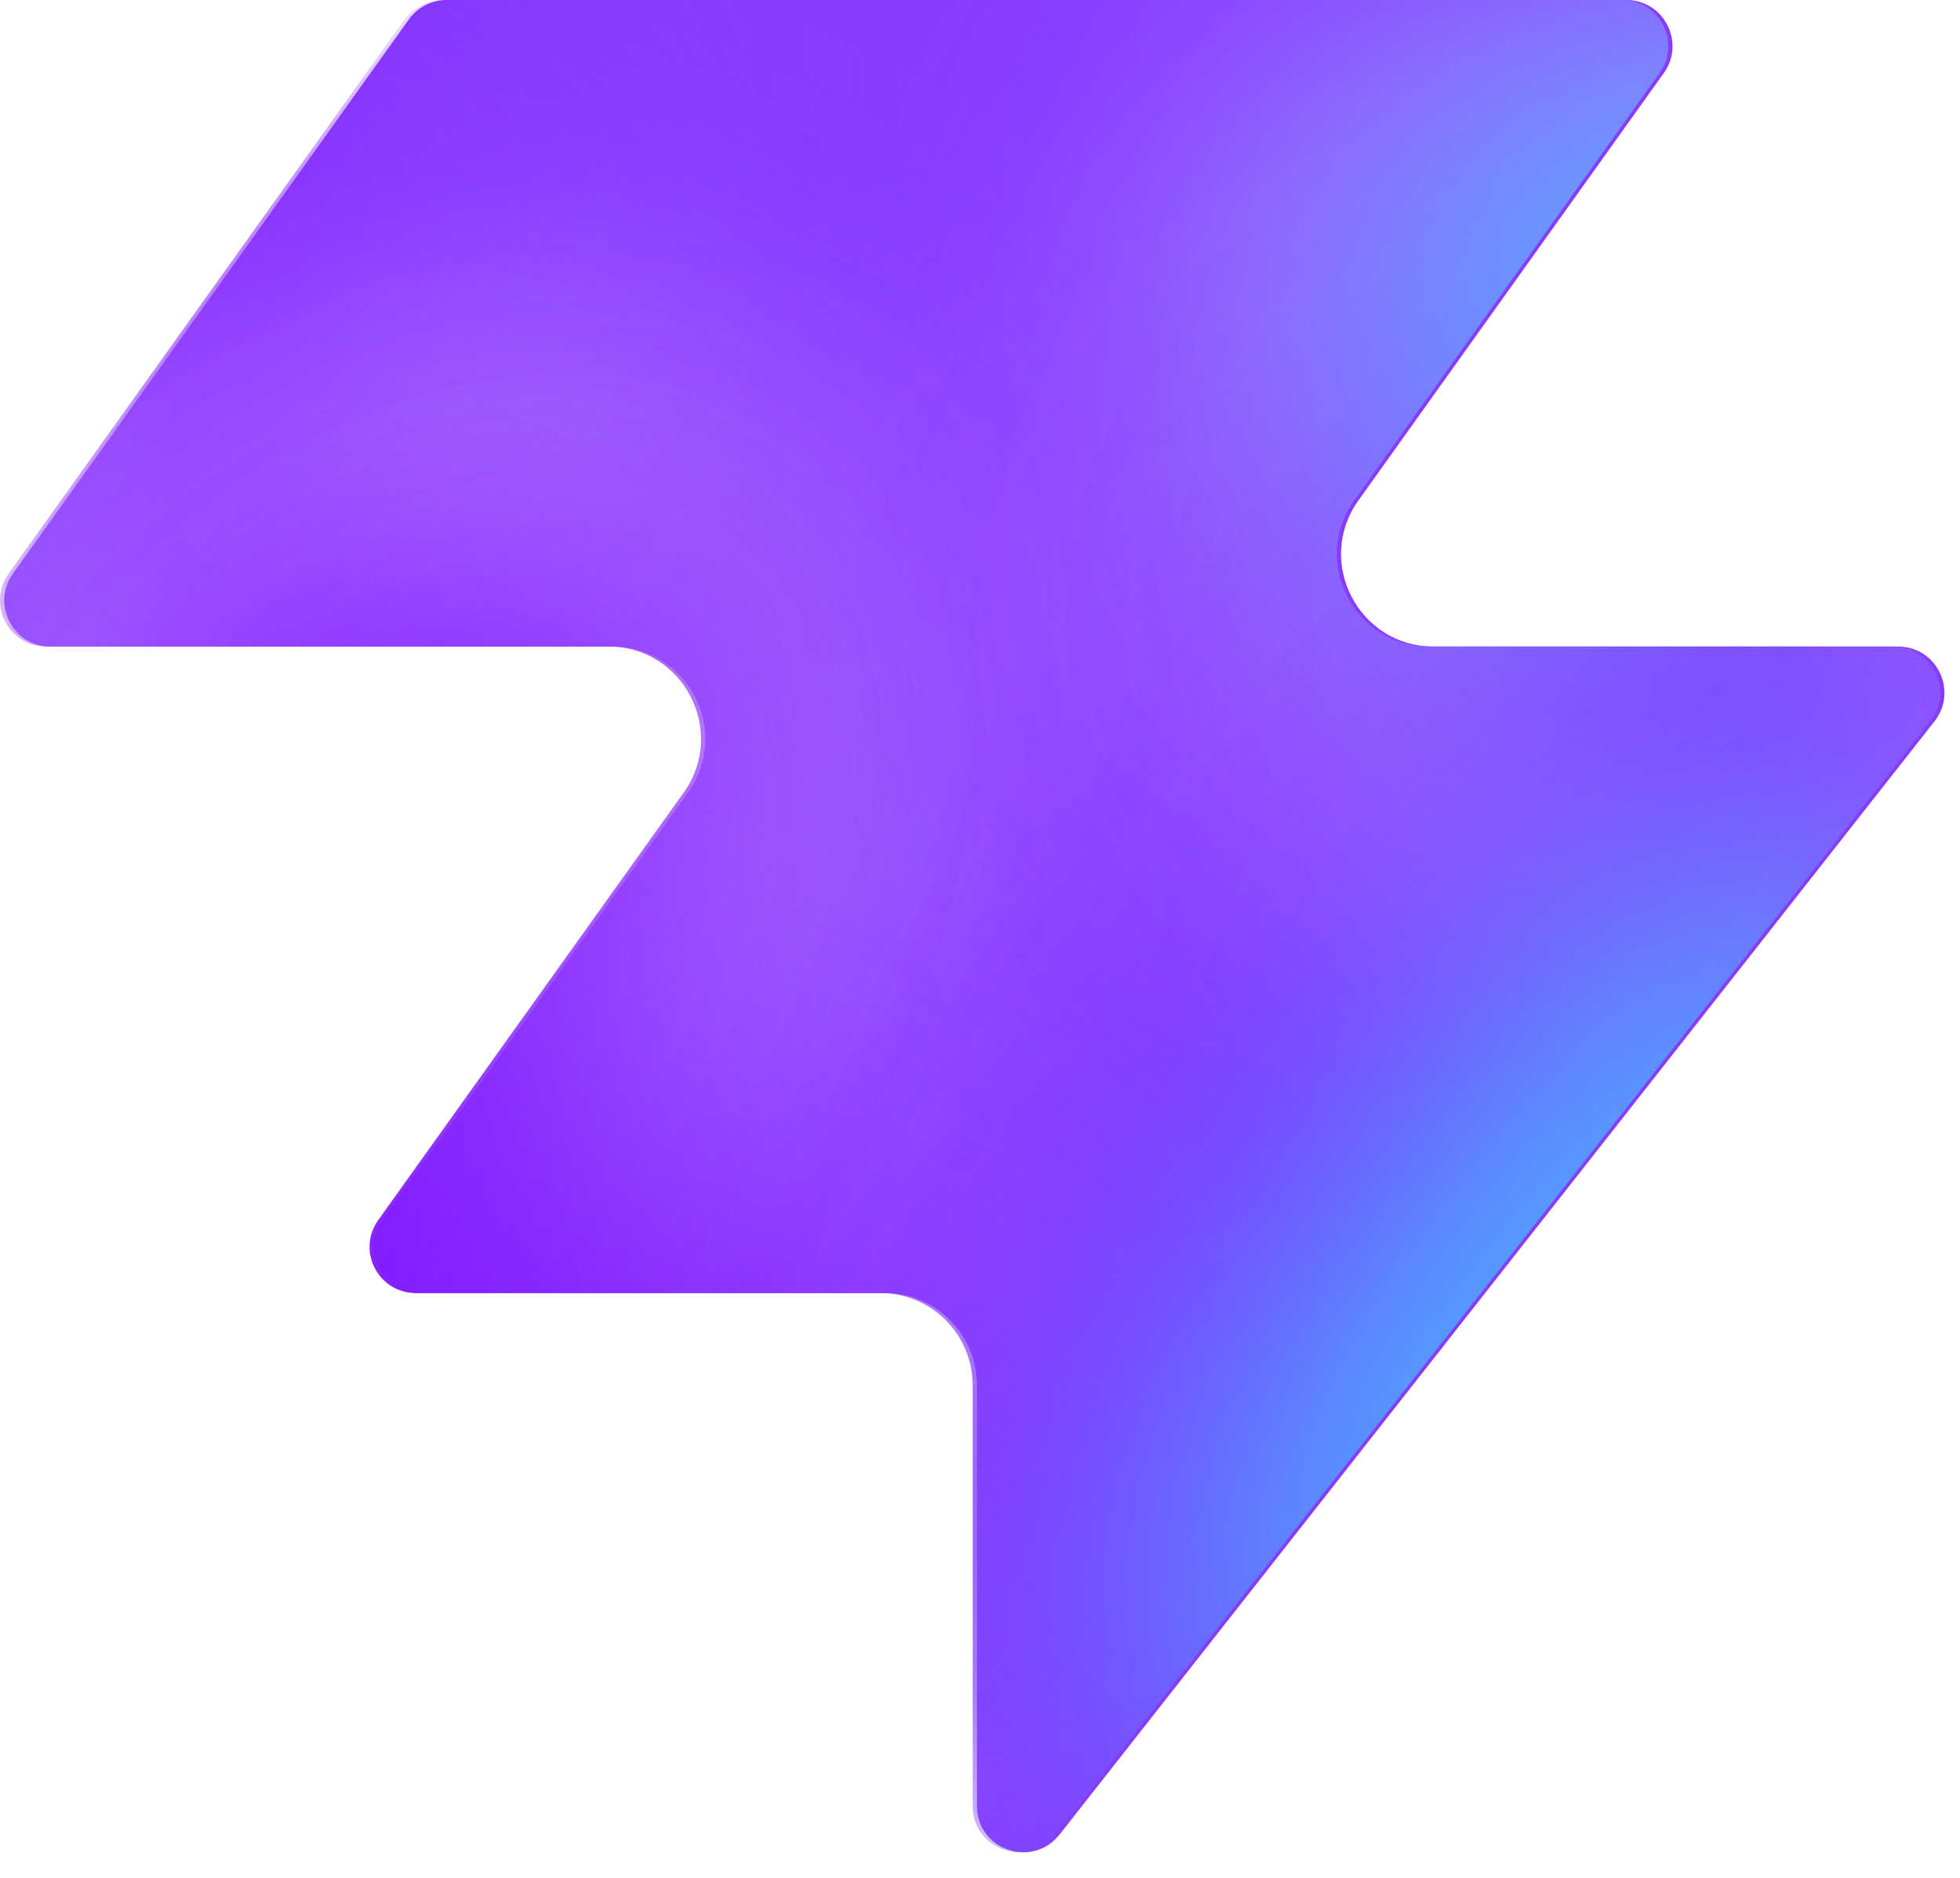
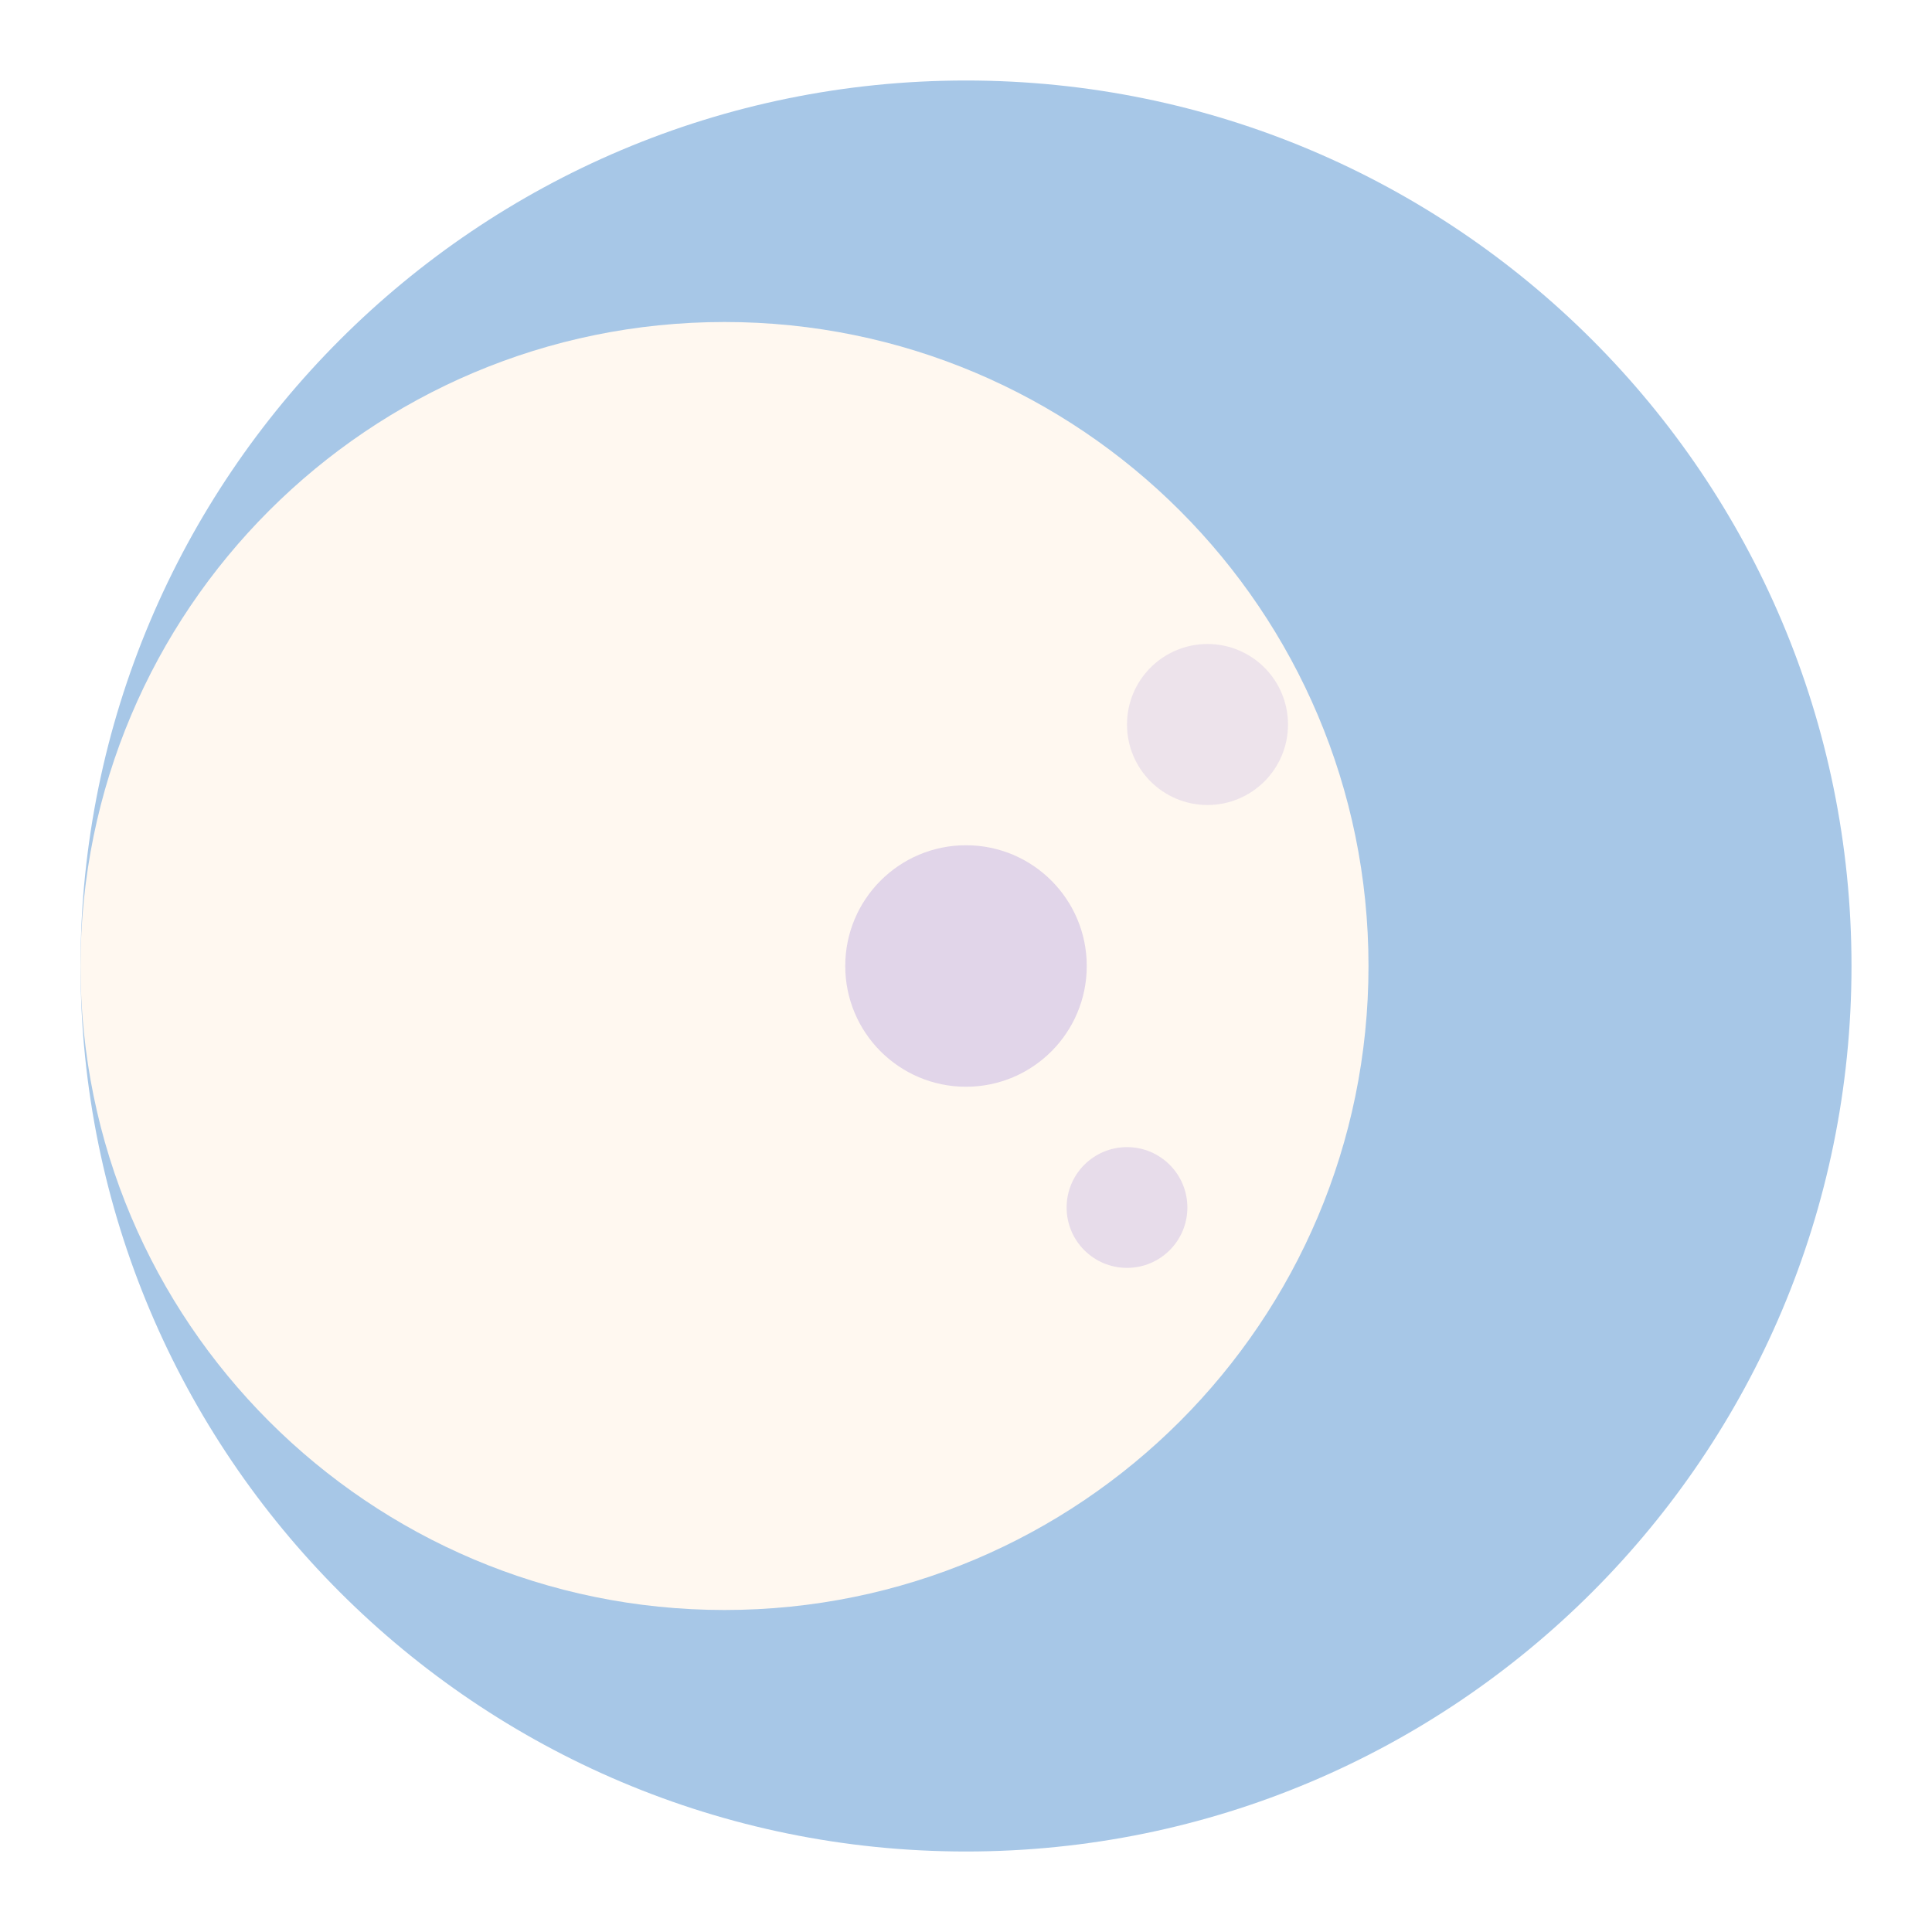
- <svg xmlns="http://www.w3.org/2000/svg" width="48" height="46" fill="none" viewBox="0 0 48 46">
-   <path fill="#863bff" d="M25.946 44.938c-.664.845-2.021.375-2.021-.698V33.937a2.26 2.26 0 0 0-2.262-2.262H10.287c-.92 0-1.456-1.04-.92-1.788l7.48-10.471c1.07-1.497 0-3.578-1.842-3.578H1.237c-.92 0-1.456-1.04-.92-1.788L10.013.474c.214-.297.556-.474.92-.474h28.894c.92 0 1.456 1.04.92 1.788l-7.48 10.471c-1.07 1.498 0 3.579 1.842 3.579h11.377c.943 0 1.473 1.088.89 1.83L25.947 44.94z" style="fill:#863bff;fill:color(display-p3 .525 .23 1);fill-opacity:1" />
-   <mask id="a" width="48" height="46" x="0" y="0" maskUnits="userSpaceOnUse" style="mask-type:alpha">
-     <path fill="#000" d="M25.842 44.938c-.664.844-2.021.375-2.021-.698V33.937a2.26 2.26 0 0 0-2.262-2.262H10.183c-.92 0-1.456-1.04-.92-1.788l7.48-10.471c1.07-1.498 0-3.579-1.842-3.579H1.133c-.92 0-1.456-1.04-.92-1.787L9.91.473c.214-.297.556-.474.92-.474h28.894c.92 0 1.456 1.04.92 1.788l-7.48 10.471c-1.07 1.498 0 3.578 1.842 3.578h11.377c.943 0 1.473 1.088.89 1.832L25.843 44.94z" style="fill:#000;fill-opacity:1" />
-   </mask>
-   <g mask="url(#a)">
-     <g filter="url(#b)">
-       <ellipse cx="5.508" cy="14.704" fill="#ede6ff" rx="5.508" ry="14.704" style="fill:#ede6ff;fill:color(display-p3 .927 .903 1);fill-opacity:1" transform="matrix(.00324 1 1 -.00324 -4.47 31.516)" />
-     </g>
-     <g filter="url(#c)">
-       <ellipse cx="10.399" cy="29.851" fill="#ede6ff" rx="10.399" ry="29.851" style="fill:#ede6ff;fill:color(display-p3 .927 .903 1);fill-opacity:1" transform="matrix(.00324 1 1 -.00324 -39.328 7.883)" />
-     </g>
-     <g filter="url(#d)">
-       <ellipse cx="5.508" cy="30.487" fill="#7e14ff" rx="5.508" ry="30.487" style="fill:#7e14ff;fill:color(display-p3 .492 .077 1);fill-opacity:1" transform="rotate(89.814 -25.913 -14.639)scale(1 -1)" />
-     </g>
-     <g filter="url(#e)">
-       <ellipse cx="5.508" cy="30.599" fill="#7e14ff" rx="5.508" ry="30.599" style="fill:#7e14ff;fill:color(display-p3 .492 .077 1);fill-opacity:1" transform="rotate(89.814 -32.644 -3.334)scale(1 -1)" />
-     </g>
-     <g filter="url(#f)">
-       <ellipse cx="5.508" cy="30.599" fill="#7e14ff" rx="5.508" ry="30.599" style="fill:#7e14ff;fill:color(display-p3 .492 .077 1);fill-opacity:1" transform="matrix(.00324 1 1 -.00324 -34.34 30.47)" />
-     </g>
-     <g filter="url(#g)">
-       <ellipse cx="14.072" cy="22.078" fill="#ede6ff" rx="14.072" ry="22.078" style="fill:#ede6ff;fill:color(display-p3 .927 .903 1);fill-opacity:1" transform="rotate(93.35 24.506 48.493)scale(-1 1)" />
-     </g>
-     <g filter="url(#h)">
-       <ellipse cx="3.47" cy="21.501" fill="#7e14ff" rx="3.47" ry="21.501" style="fill:#7e14ff;fill:color(display-p3 .492 .077 1);fill-opacity:1" transform="rotate(89.009 28.708 47.59)scale(-1 1)" />
-     </g>
-     <g filter="url(#i)">
-       <ellipse cx="3.47" cy="21.501" fill="#7e14ff" rx="3.47" ry="21.501" style="fill:#7e14ff;fill:color(display-p3 .492 .077 1);fill-opacity:1" transform="rotate(89.009 28.708 47.59)scale(-1 1)" />
-     </g>
-     <g filter="url(#j)">
-       <ellipse cx=".387" cy="8.972" fill="#7e14ff" rx="4.407" ry="29.108" style="fill:#7e14ff;fill:color(display-p3 .492 .077 1);fill-opacity:1" transform="rotate(39.51 .387 8.972)" />
-     </g>
-     <g filter="url(#k)">
-       <ellipse cx="47.523" cy="-6.092" fill="#7e14ff" rx="4.407" ry="29.108" style="fill:#7e14ff;fill:color(display-p3 .492 .077 1);fill-opacity:1" transform="rotate(37.892 47.523 -6.092)" />
-     </g>
-     <g filter="url(#l)">
-       <ellipse cx="41.412" cy="6.333" fill="#47bfff" rx="5.971" ry="9.665" style="fill:#47bfff;fill:color(display-p3 .28 .748 1);fill-opacity:1" transform="rotate(37.892 41.412 6.333)" />
-     </g>
-     <g filter="url(#m)">
-       <ellipse cx="-1.879" cy="38.332" fill="#7e14ff" rx="4.407" ry="29.108" style="fill:#7e14ff;fill:color(display-p3 .492 .077 1);fill-opacity:1" transform="rotate(37.892 -1.88 38.332)" />
-     </g>
-     <g filter="url(#n)">
-       <ellipse cx="-1.879" cy="38.332" fill="#7e14ff" rx="4.407" ry="29.108" style="fill:#7e14ff;fill:color(display-p3 .492 .077 1);fill-opacity:1" transform="rotate(37.892 -1.88 38.332)" />
-     </g>
-     <g filter="url(#o)">
-       <ellipse cx="35.651" cy="29.907" fill="#7e14ff" rx="4.407" ry="29.108" style="fill:#7e14ff;fill:color(display-p3 .492 .077 1);fill-opacity:1" transform="rotate(37.892 35.651 29.907)" />
-     </g>
-     <g filter="url(#p)">
-       <ellipse cx="38.418" cy="32.4" fill="#47bfff" rx="5.971" ry="15.297" style="fill:#47bfff;fill:color(display-p3 .28 .748 1);fill-opacity:1" transform="rotate(37.892 38.418 32.4)" />
-     </g>
-   </g>
-   <defs>
-     <filter id="b" width="60.045" height="41.654" x="-19.77" y="16.149" color-interpolation-filters="sRGB" filterUnits="userSpaceOnUse">
-       <feFlood flood-opacity="0" result="BackgroundImageFix" />
-       <feBlend in="SourceGraphic" in2="BackgroundImageFix" result="shape" />
-       <feGaussianBlur result="effect1_foregroundBlur_2002_17158" stdDeviation="7.659" />
-     </filter>
-     <filter id="c" width="90.34" height="51.437" x="-54.613" y="-7.533" color-interpolation-filters="sRGB" filterUnits="userSpaceOnUse">
-       <feFlood flood-opacity="0" result="BackgroundImageFix" />
-       <feBlend in="SourceGraphic" in2="BackgroundImageFix" result="shape" />
-       <feGaussianBlur result="effect1_foregroundBlur_2002_17158" stdDeviation="7.659" />
-     </filter>
-     <filter id="d" width="79.355" height="29.4" x="-49.64" y="2.03" color-interpolation-filters="sRGB" filterUnits="userSpaceOnUse">
-       <feFlood flood-opacity="0" result="BackgroundImageFix" />
-       <feBlend in="SourceGraphic" in2="BackgroundImageFix" result="shape" />
-       <feGaussianBlur result="effect1_foregroundBlur_2002_17158" stdDeviation="4.596" />
-     </filter>
-     <filter id="e" width="79.579" height="29.4" x="-45.045" y="20.029" color-interpolation-filters="sRGB" filterUnits="userSpaceOnUse">
-       <feFlood flood-opacity="0" result="BackgroundImageFix" />
-       <feBlend in="SourceGraphic" in2="BackgroundImageFix" result="shape" />
-       <feGaussianBlur result="effect1_foregroundBlur_2002_17158" stdDeviation="4.596" />
-     </filter>
-     <filter id="f" width="79.579" height="29.4" x="-43.513" y="21.178" color-interpolation-filters="sRGB" filterUnits="userSpaceOnUse">
-       <feFlood flood-opacity="0" result="BackgroundImageFix" />
-       <feBlend in="SourceGraphic" in2="BackgroundImageFix" result="shape" />
-       <feGaussianBlur result="effect1_foregroundBlur_2002_17158" stdDeviation="4.596" />
-     </filter>
-     <filter id="g" width="74.749" height="58.852" x="15.756" y="-17.901" color-interpolation-filters="sRGB" filterUnits="userSpaceOnUse">
-       <feFlood flood-opacity="0" result="BackgroundImageFix" />
-       <feBlend in="SourceGraphic" in2="BackgroundImageFix" result="shape" />
-       <feGaussianBlur result="effect1_foregroundBlur_2002_17158" stdDeviation="7.659" />
-     </filter>
-     <filter id="h" width="61.377" height="25.362" x="23.548" y="2.284" color-interpolation-filters="sRGB" filterUnits="userSpaceOnUse">
-       <feFlood flood-opacity="0" result="BackgroundImageFix" />
-       <feBlend in="SourceGraphic" in2="BackgroundImageFix" result="shape" />
-       <feGaussianBlur result="effect1_foregroundBlur_2002_17158" stdDeviation="4.596" />
-     </filter>
-     <filter id="i" width="61.377" height="25.362" x="23.548" y="2.284" color-interpolation-filters="sRGB" filterUnits="userSpaceOnUse">
-       <feFlood flood-opacity="0" result="BackgroundImageFix" />
-       <feBlend in="SourceGraphic" in2="BackgroundImageFix" result="shape" />
-       <feGaussianBlur result="effect1_foregroundBlur_2002_17158" stdDeviation="4.596" />
-     </filter>
-     <filter id="j" width="56.045" height="63.649" x="-27.636" y="-22.853" color-interpolation-filters="sRGB" filterUnits="userSpaceOnUse">
-       <feFlood flood-opacity="0" result="BackgroundImageFix" />
-       <feBlend in="SourceGraphic" in2="BackgroundImageFix" result="shape" />
-       <feGaussianBlur result="effect1_foregroundBlur_2002_17158" stdDeviation="4.596" />
-     </filter>
-     <filter id="k" width="54.814" height="64.646" x="20.116" y="-38.415" color-interpolation-filters="sRGB" filterUnits="userSpaceOnUse">
-       <feFlood flood-opacity="0" result="BackgroundImageFix" />
-       <feBlend in="SourceGraphic" in2="BackgroundImageFix" result="shape" />
-       <feGaussianBlur result="effect1_foregroundBlur_2002_17158" stdDeviation="4.596" />
-     </filter>
-     <filter id="l" width="33.541" height="35.313" x="24.641" y="-11.323" color-interpolation-filters="sRGB" filterUnits="userSpaceOnUse">
-       <feFlood flood-opacity="0" result="BackgroundImageFix" />
-       <feBlend in="SourceGraphic" in2="BackgroundImageFix" result="shape" />
-       <feGaussianBlur result="effect1_foregroundBlur_2002_17158" stdDeviation="4.596" />
-     </filter>
-     <filter id="m" width="54.814" height="64.646" x="-29.286" y="6.009" color-interpolation-filters="sRGB" filterUnits="userSpaceOnUse">
-       <feFlood flood-opacity="0" result="BackgroundImageFix" />
-       <feBlend in="SourceGraphic" in2="BackgroundImageFix" result="shape" />
-       <feGaussianBlur result="effect1_foregroundBlur_2002_17158" stdDeviation="4.596" />
-     </filter>
-     <filter id="n" width="54.814" height="64.646" x="-29.286" y="6.009" color-interpolation-filters="sRGB" filterUnits="userSpaceOnUse">
-       <feFlood flood-opacity="0" result="BackgroundImageFix" />
-       <feBlend in="SourceGraphic" in2="BackgroundImageFix" result="shape" />
-       <feGaussianBlur result="effect1_foregroundBlur_2002_17158" stdDeviation="4.596" />
-     </filter>
-     <filter id="o" width="54.814" height="64.646" x="8.244" y="-2.416" color-interpolation-filters="sRGB" filterUnits="userSpaceOnUse">
-       <feFlood flood-opacity="0" result="BackgroundImageFix" />
-       <feBlend in="SourceGraphic" in2="BackgroundImageFix" result="shape" />
-       <feGaussianBlur result="effect1_foregroundBlur_2002_17158" stdDeviation="4.596" />
-     </filter>
-     <filter id="p" width="39.409" height="43.623" x="18.713" y="10.588" color-interpolation-filters="sRGB" filterUnits="userSpaceOnUse">
-       <feFlood flood-opacity="0" result="BackgroundImageFix" />
-       <feBlend in="SourceGraphic" in2="BackgroundImageFix" result="shape" />
-       <feGaussianBlur result="effect1_foregroundBlur_2002_17158" stdDeviation="4.596" />
-     </filter>
-   </defs>
+ <svg xmlns="http://www.w3.org/2000/svg" width="48" height="48" viewBox="0 0 48 48">
+   <circle cx="24" cy="24" r="22" fill="#A7C7E7" />
+   <circle cx="18" cy="24" r="16" fill="#FFF8F0" />
+   <circle cx="24" cy="24" r="3" fill="#C3B1E1" opacity="0.5" />
+   <circle cx="30" cy="18" r="2" fill="#C3B1E1" opacity="0.3" />
+   <circle cx="28" cy="30" r="1.5" fill="#C3B1E1" opacity="0.4" />
</svg>
